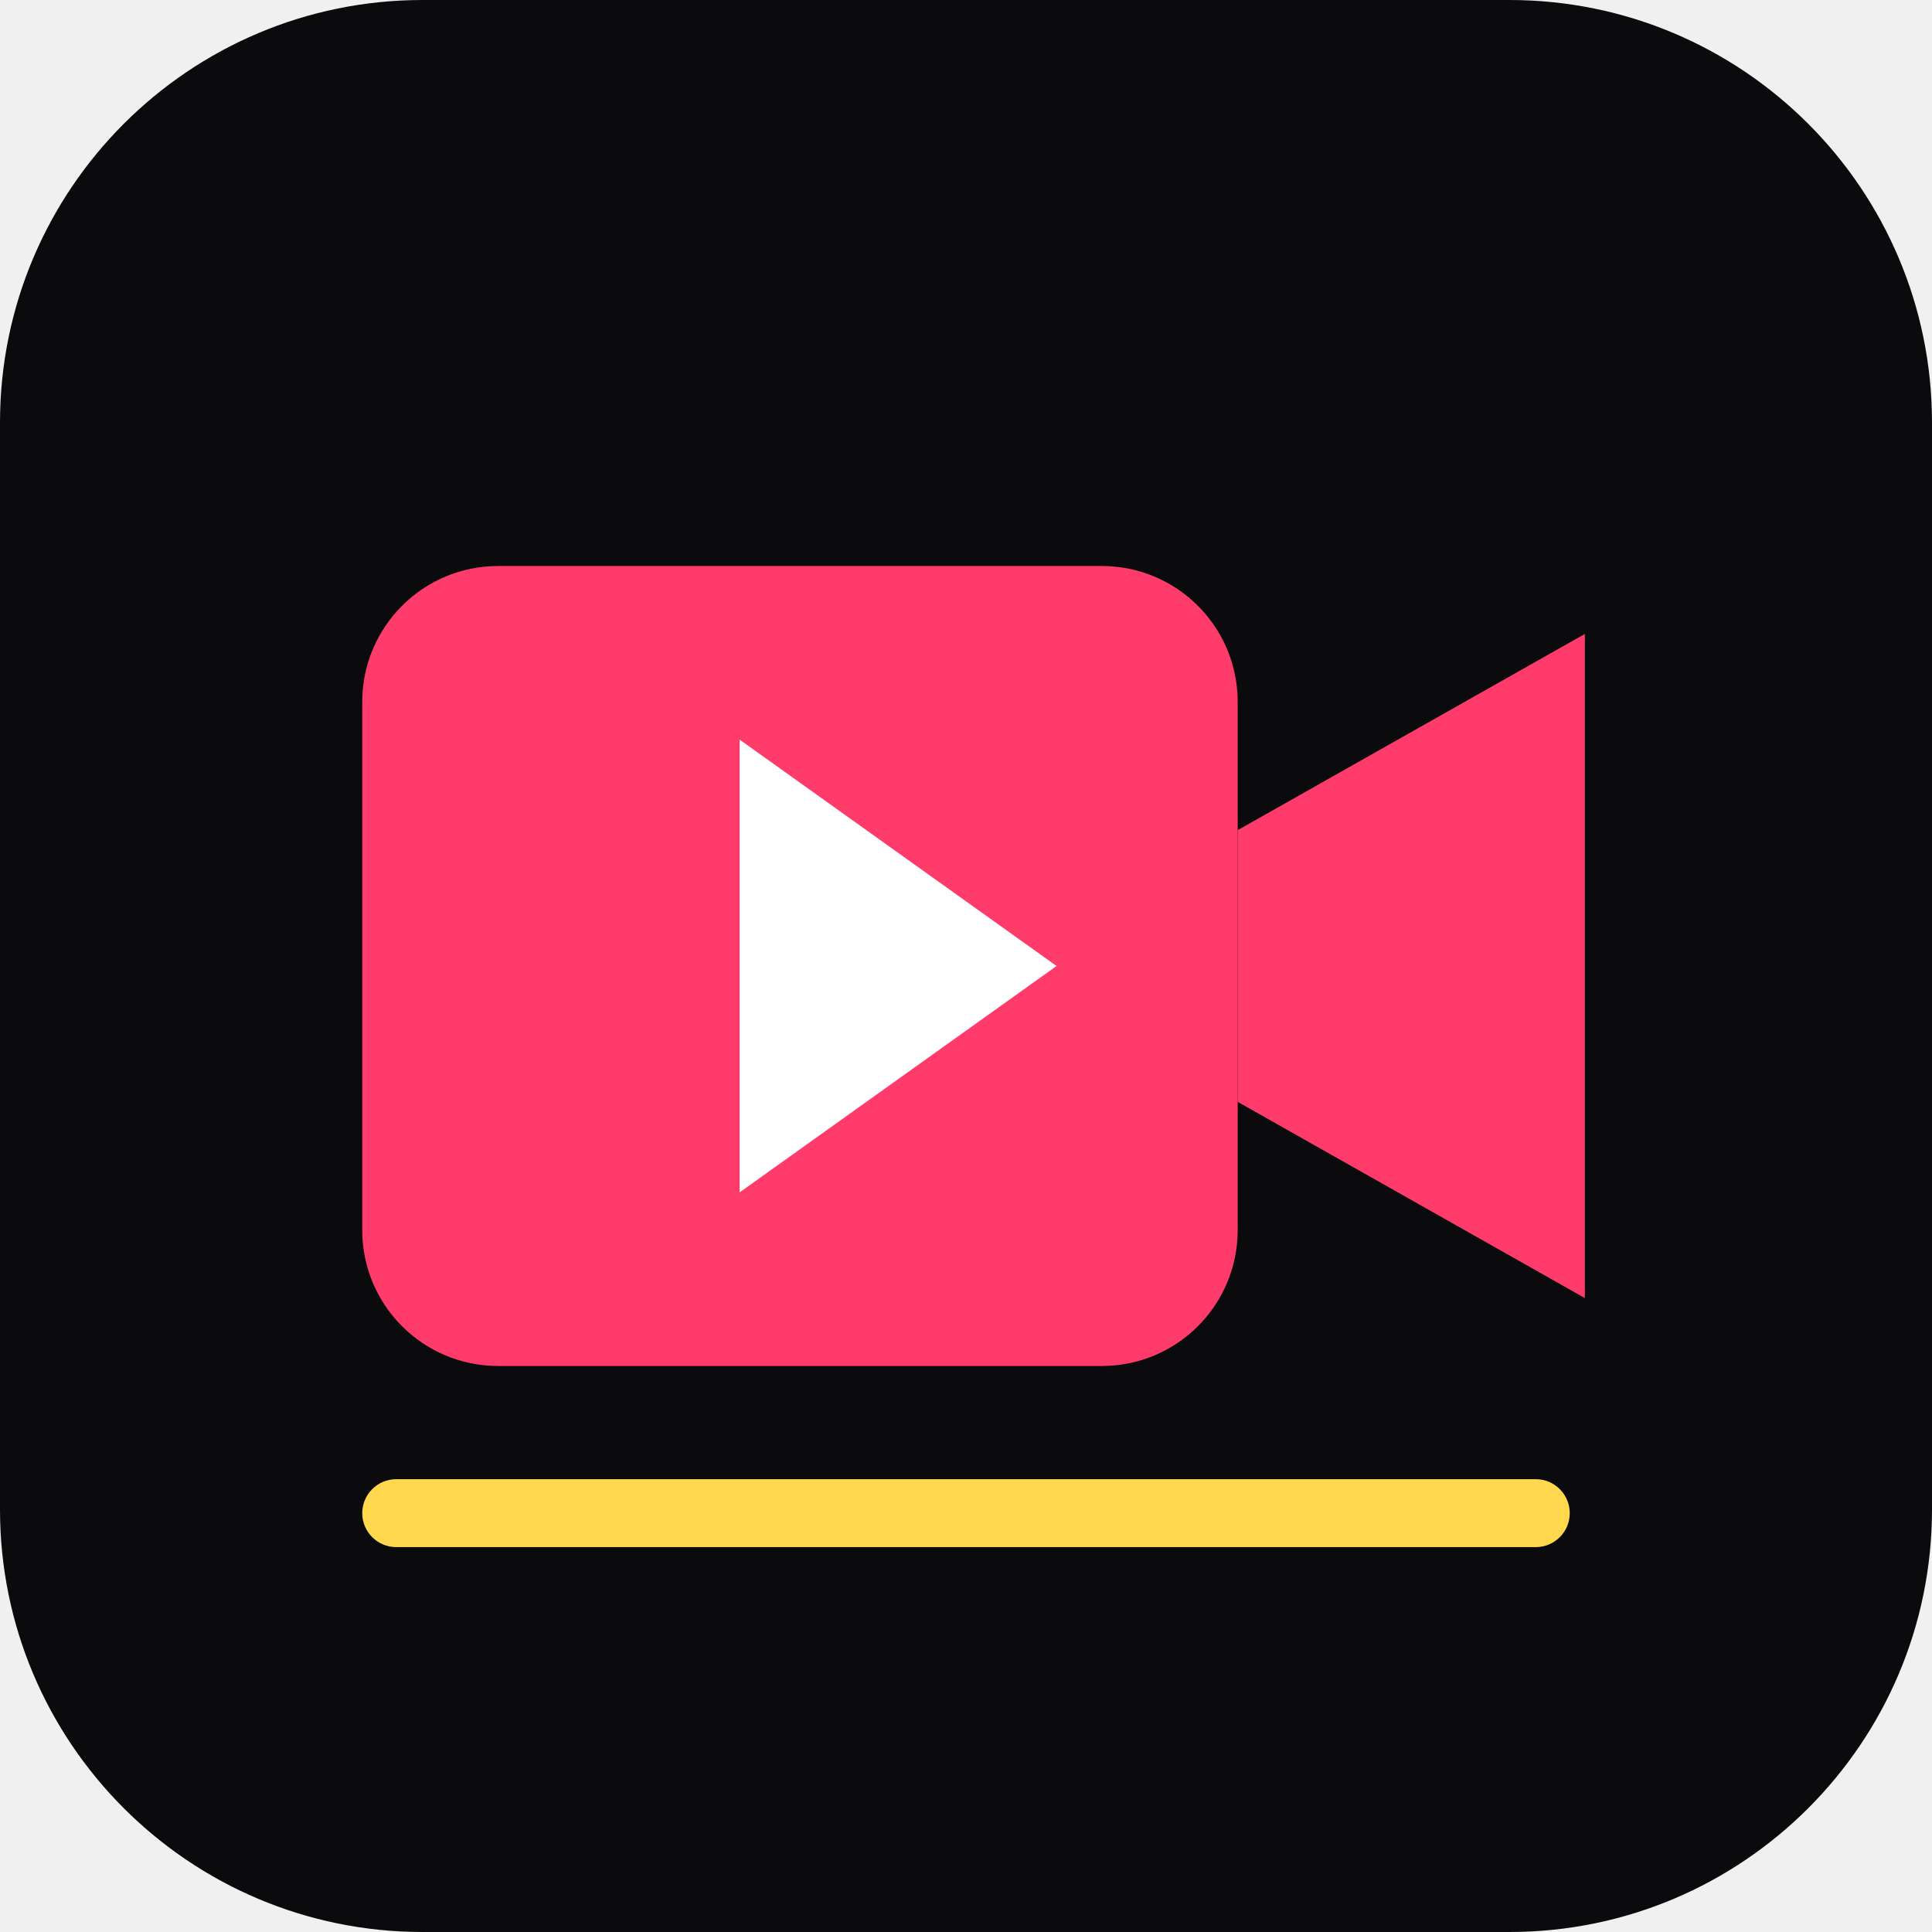
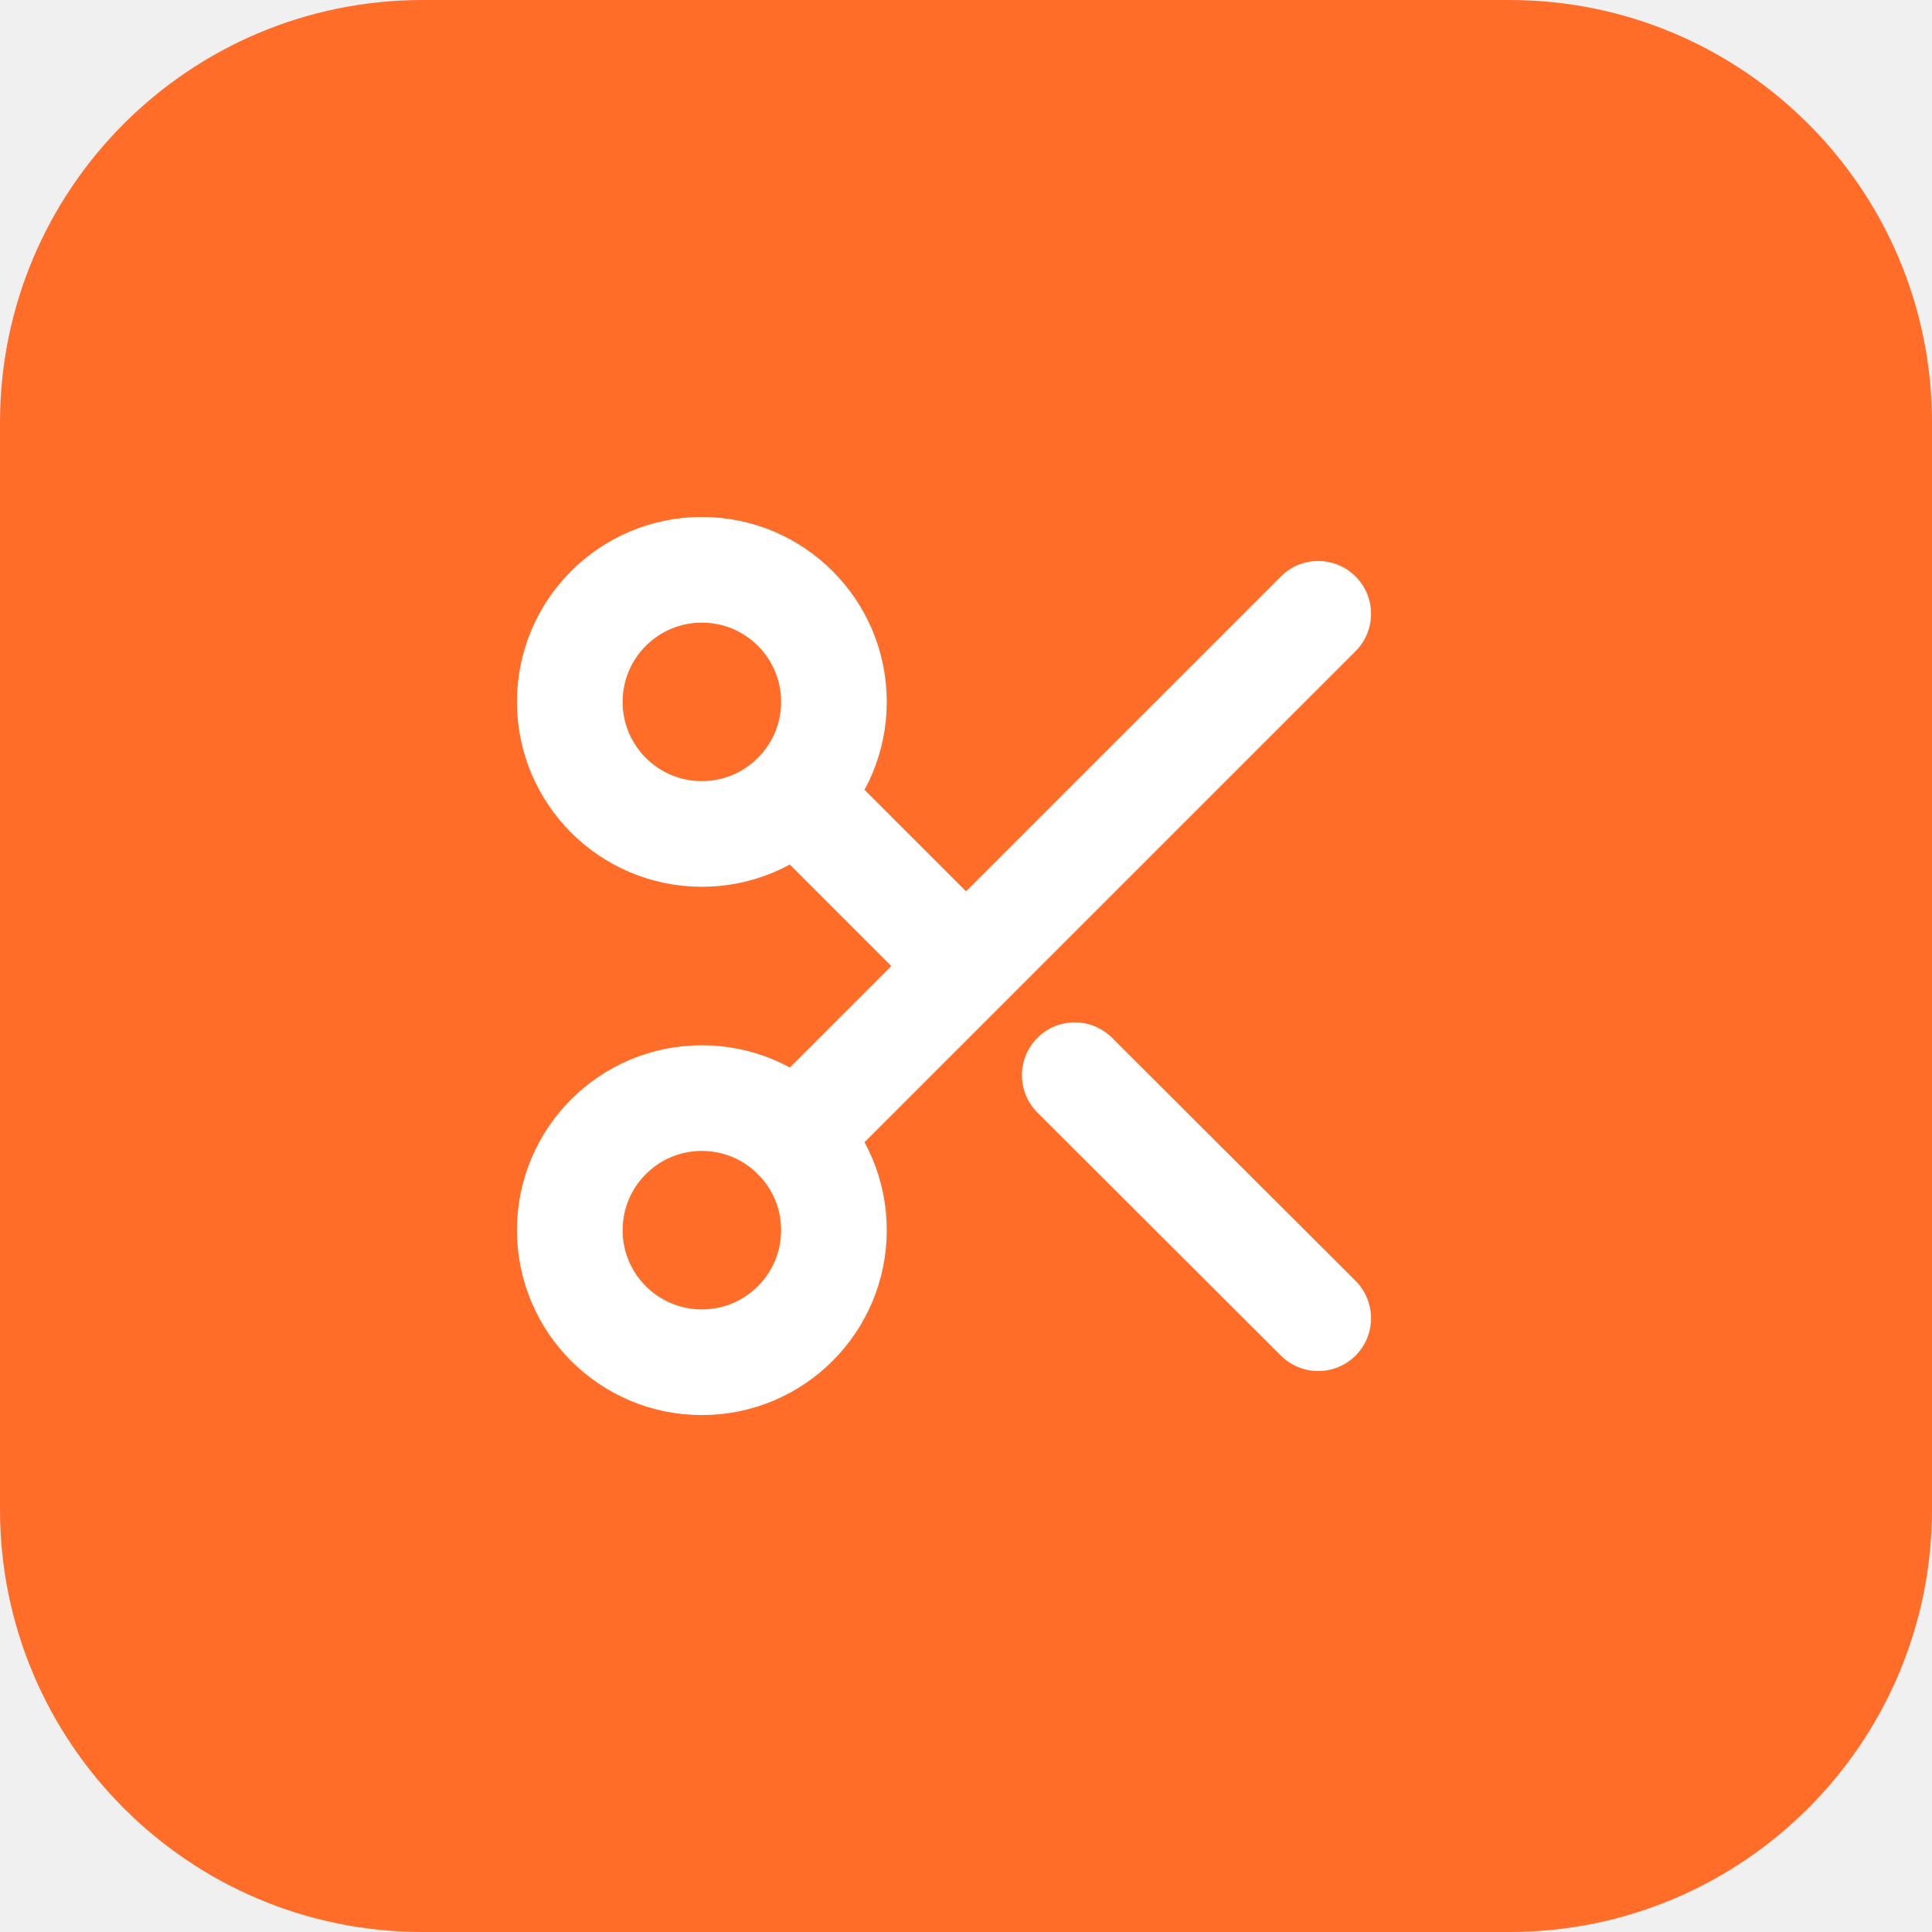
<svg xmlns="http://www.w3.org/2000/svg" viewBox="0 0 512 512">
-   <rect width="512" height="512" rx="112" fill="#0b0b0d" />
-   <rect x="96" y="150" width="232" height="212" rx="36" fill="#ff3b6b" />
-   <path d="M328 220 L420 168 V344 L328 292 Z" fill="#ff3b6b" />
-   <path d="M196 196 L280 256 L196 316 Z" fill="#ffffff" />
-   <rect x="96" y="392" width="320" height="18" rx="9" fill="#ffd84d" />
+   <rect width="512" height="512" rx="112" fill="#ff6d29" />
+   <g transform="translate(116 116) scale(11.667)" fill="none" stroke="#ffffff" stroke-width="2.4" stroke-linecap="round" stroke-linejoin="round">
+     <circle cx="6" cy="6" r="3" />
+     <circle cx="6" cy="18" r="3" />
+     <path d="M20 4 8.12 15.88M14.47 14.48 20 20M8.12 8.12 12 12" />
+   </g>
</svg>
